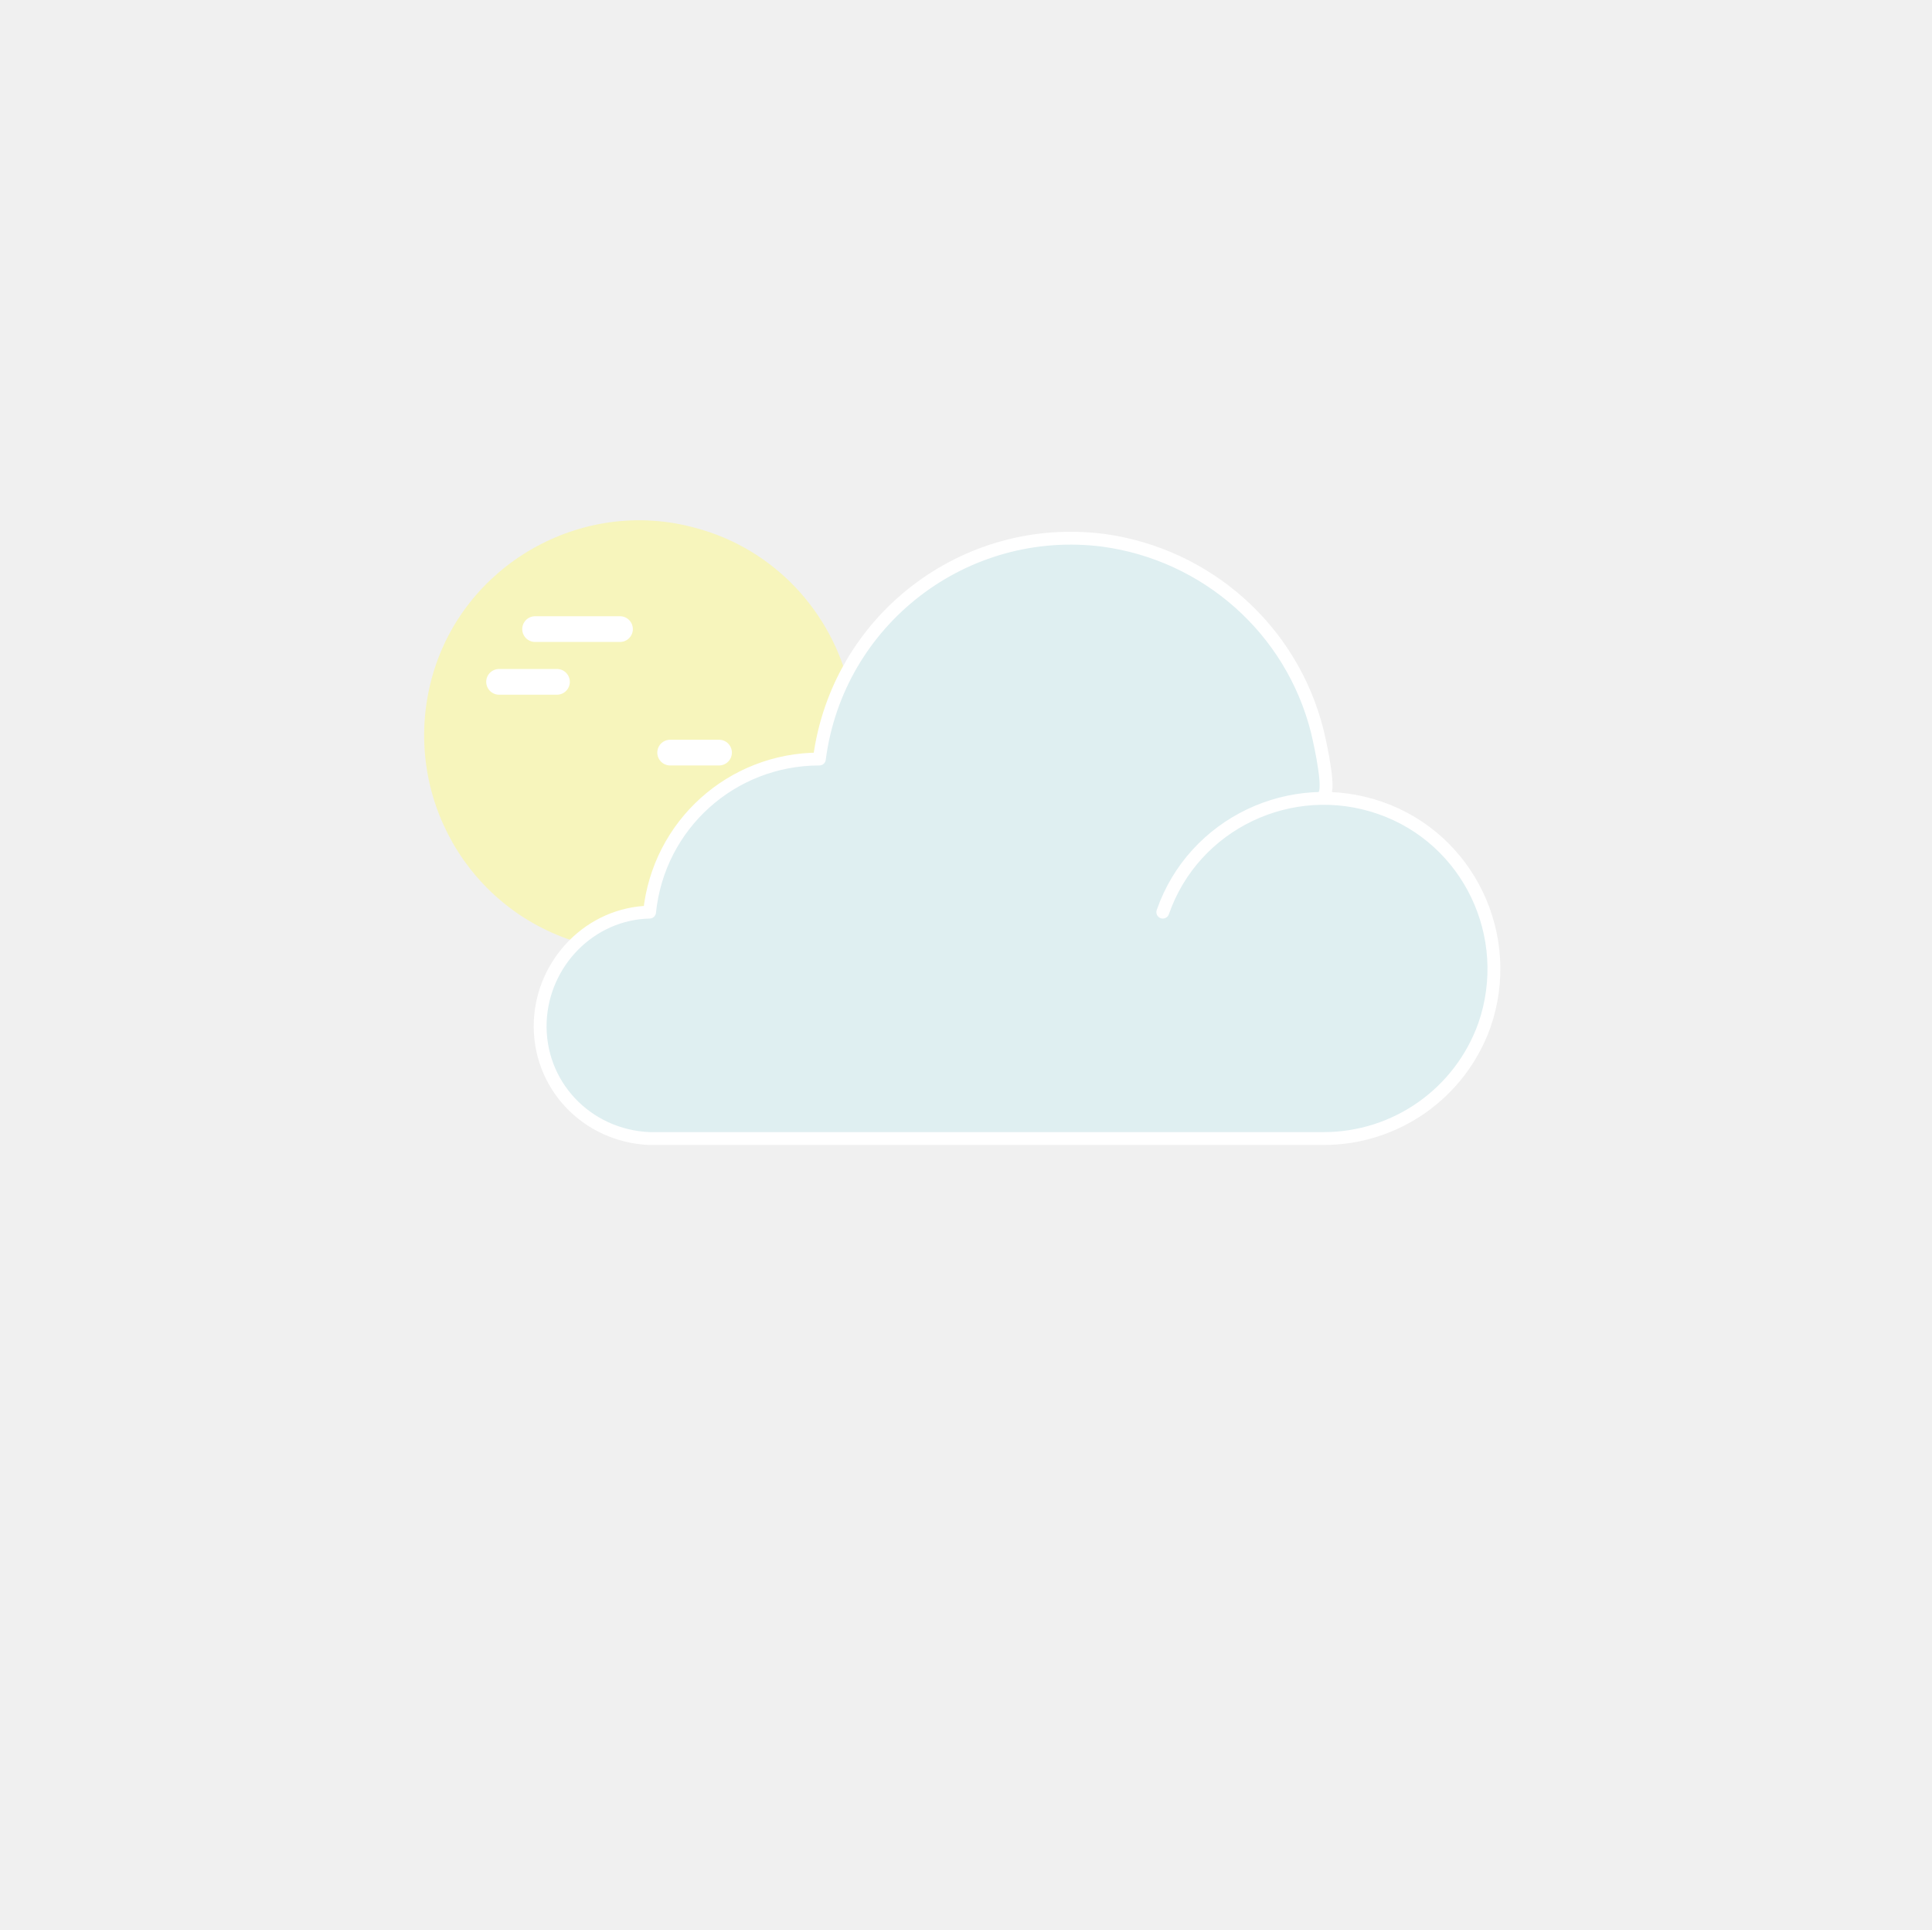
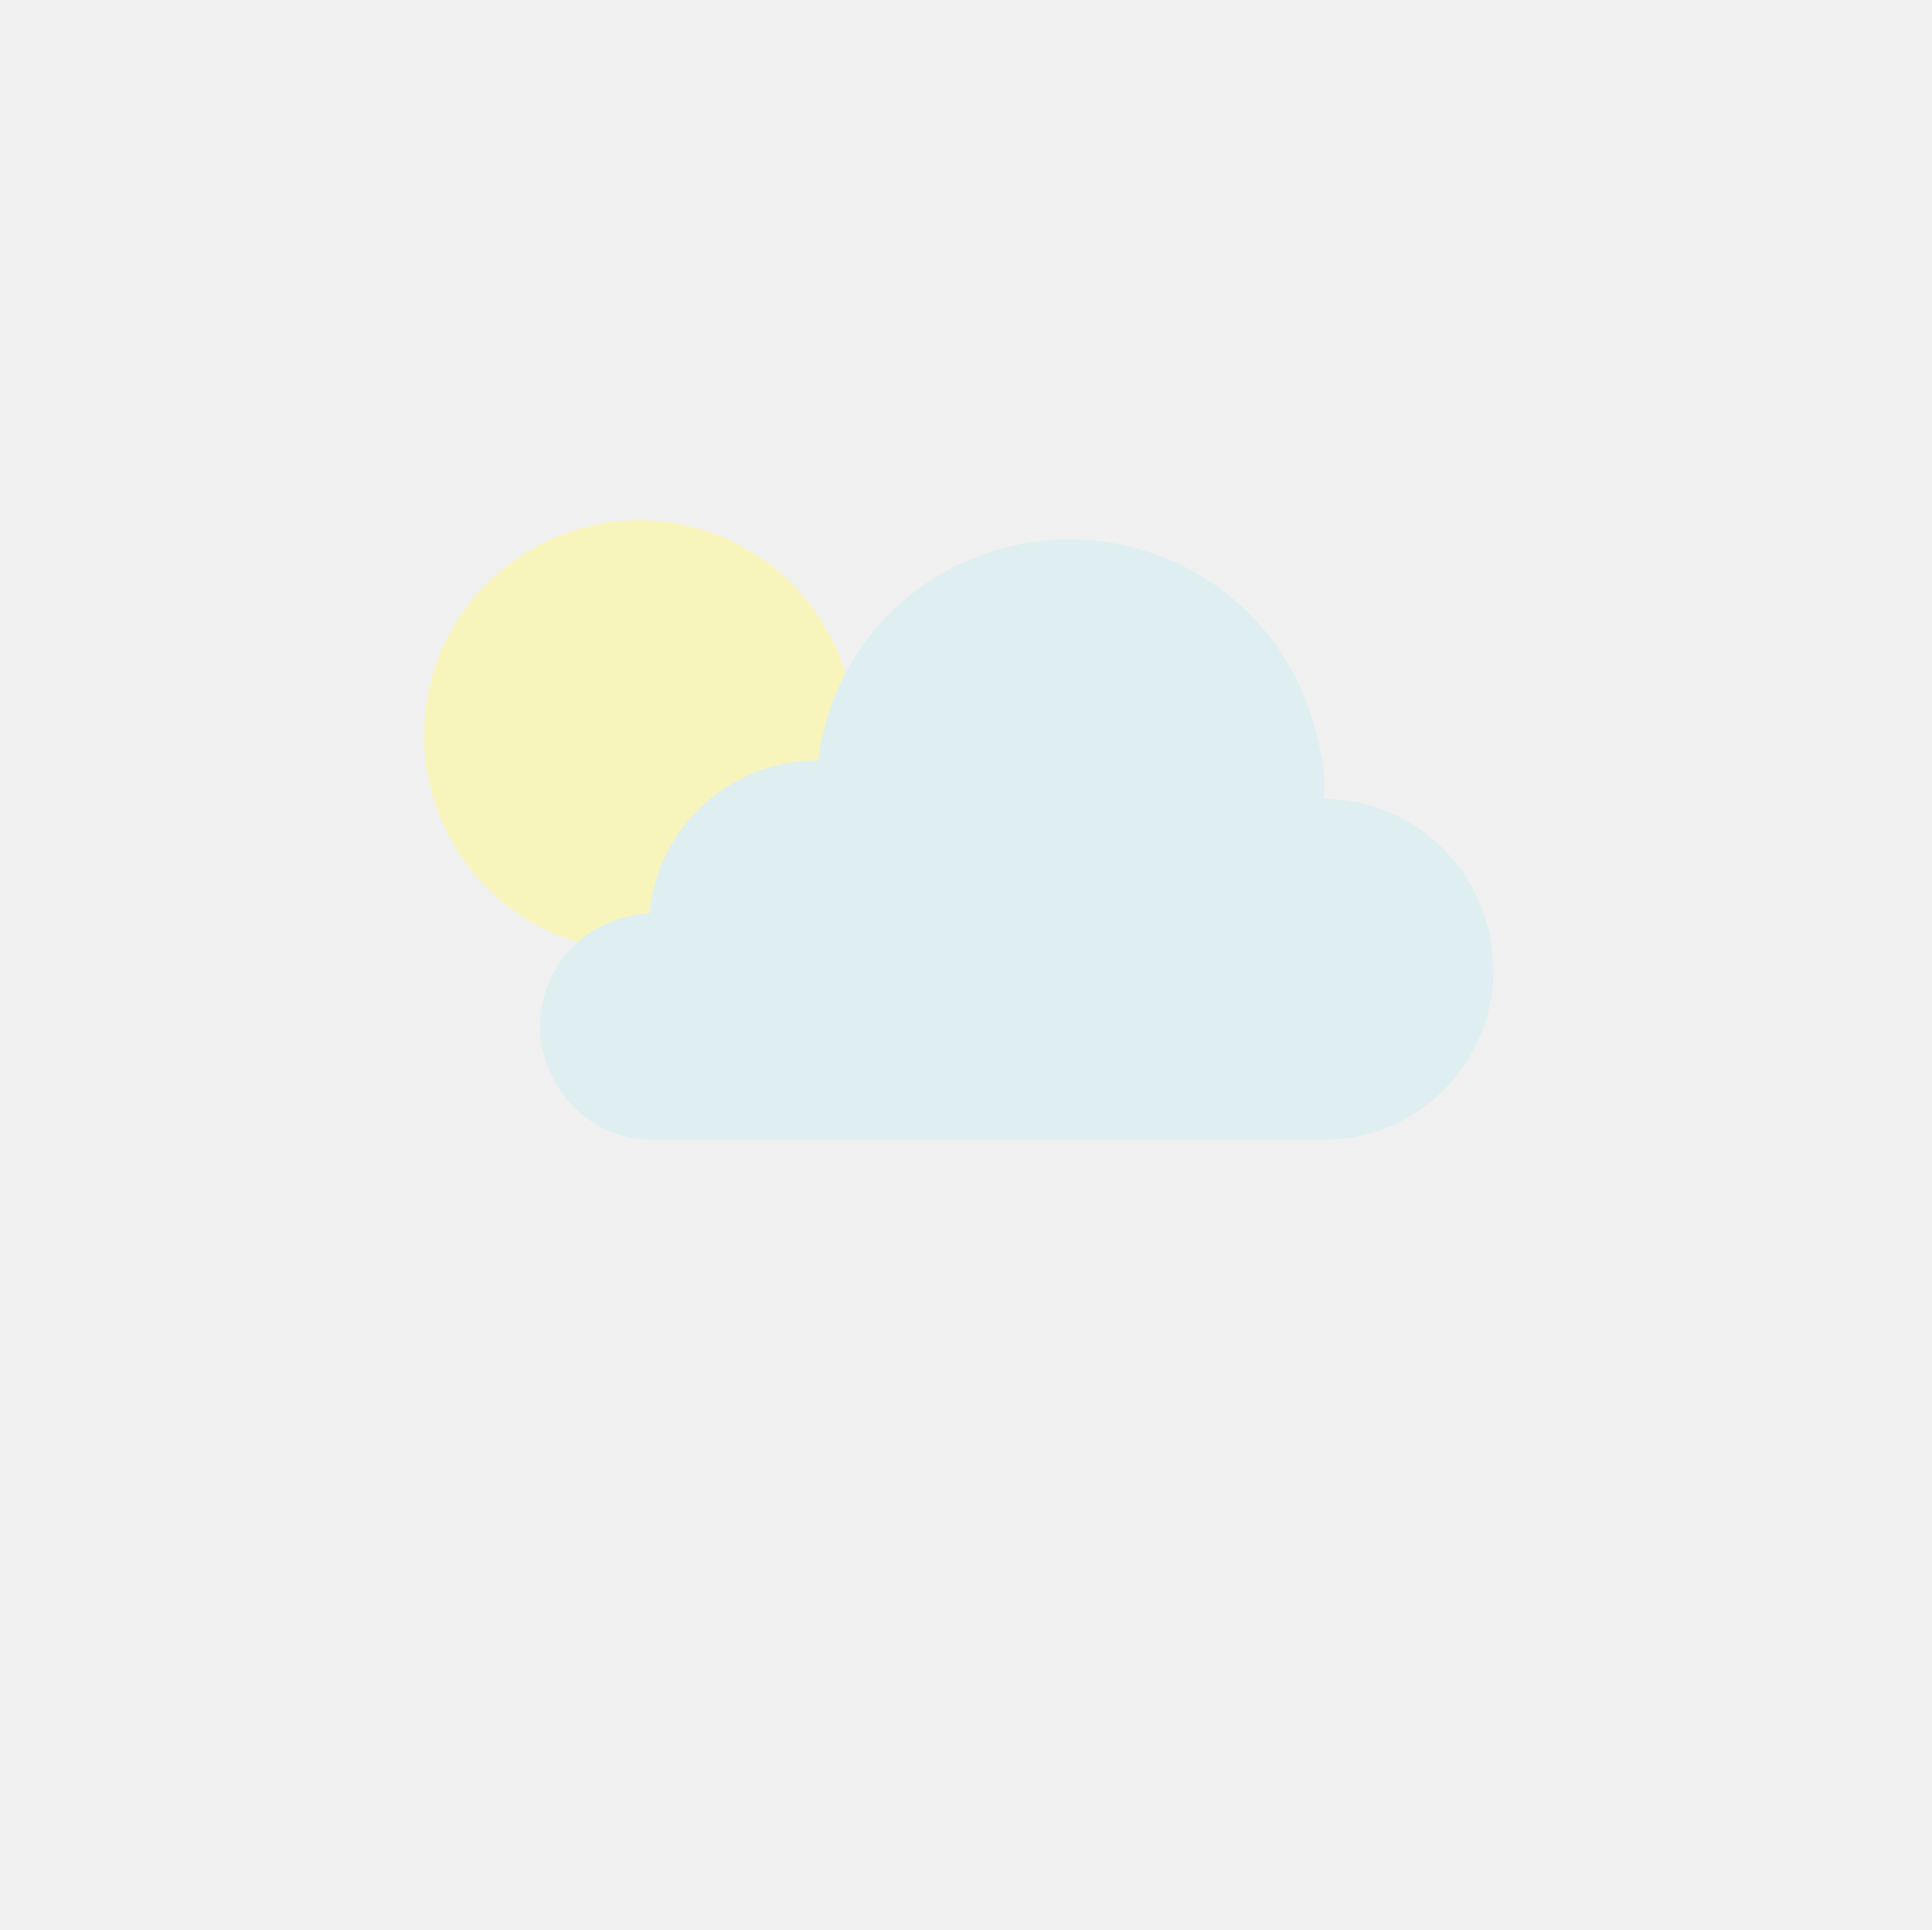
<svg xmlns="http://www.w3.org/2000/svg" version="1.1" id="Layer_1" x="0px" y="0px" viewBox="0 0 150.2 150" style="enable-background:new 0 0 150.2 150;" xml:space="preserve">
  <style type="text/css">
	.st0{fill:#F7F5BC;stroke:#F7F5BC;stroke-width:2;stroke-miterlimit:10;}
- 	.st1{fill:none;stroke:#FFFFFF;stroke-width:2;stroke-linecap:round;stroke-linejoin:round;}
+ 	.st1{fill:none; }
	.st2{fill:#DFEFF1;}
- 	.st3{fill:none;stroke:#FFFFFF;stroke-linecap:round;stroke-linejoin:round;}
+ 	.st3{fill:none; }
</style>
  <g id="Solid">
    <path class="st0" d="M45.6,72.4c-8.4-2.3-13.3-10.9-11.1-19.3S45.5,39.7,53.8,42c5.7,1.5,10,6.1,11.3,11.8v18.5H45.6z" />
    <line class="st1" x1="43.3" y1="53" x2="38.8" y2="53" />
    <line class="st1" x1="48.2" y1="48.9" x2="41.6" y2="48.9" />
    <line class="st1" x1="55.9" y1="58.5" x2="52.1" y2="58.5" />
    <path class="st2" d="M102.9,62.1c0.4-1.9-0.6-5.2-0.6-5.2c-2.6-10.6-13.3-17-23.9-14.4c-7.9,1.9-13.8,8.5-14.8,16.6   c-6.8,0-12.5,5.1-13.1,11.9c-4.9,0.2-8.7,4.2-8.5,9.1c0.2,4.6,3.9,8.4,8.5,8.5h52.4c7.3,0,13.2-5.9,13.2-13.2   S110.2,62.1,102.9,62.1c-5.6,0-10.6,3.5-12.5,8.8" />
    <path class="st3" d="M90.4,70.9c2.4-6.9,10-10.5,16.9-8.1c6.9,2.4,10.5,10,8.1,16.9c-1.9,5.3-6.9,8.8-12.5,8.8H50.5   c-4.9-0.2-8.7-4.2-8.5-9.1c0.2-4.6,3.9-8.4,8.5-8.5C51.2,64.1,56.9,59,63.7,59C65.1,48.2,75,40.6,85.8,42c8,1.1,14.6,6.9,16.6,14.8   c0,0,1,4.1,0.6,4.9" />
  </g>
</svg>
